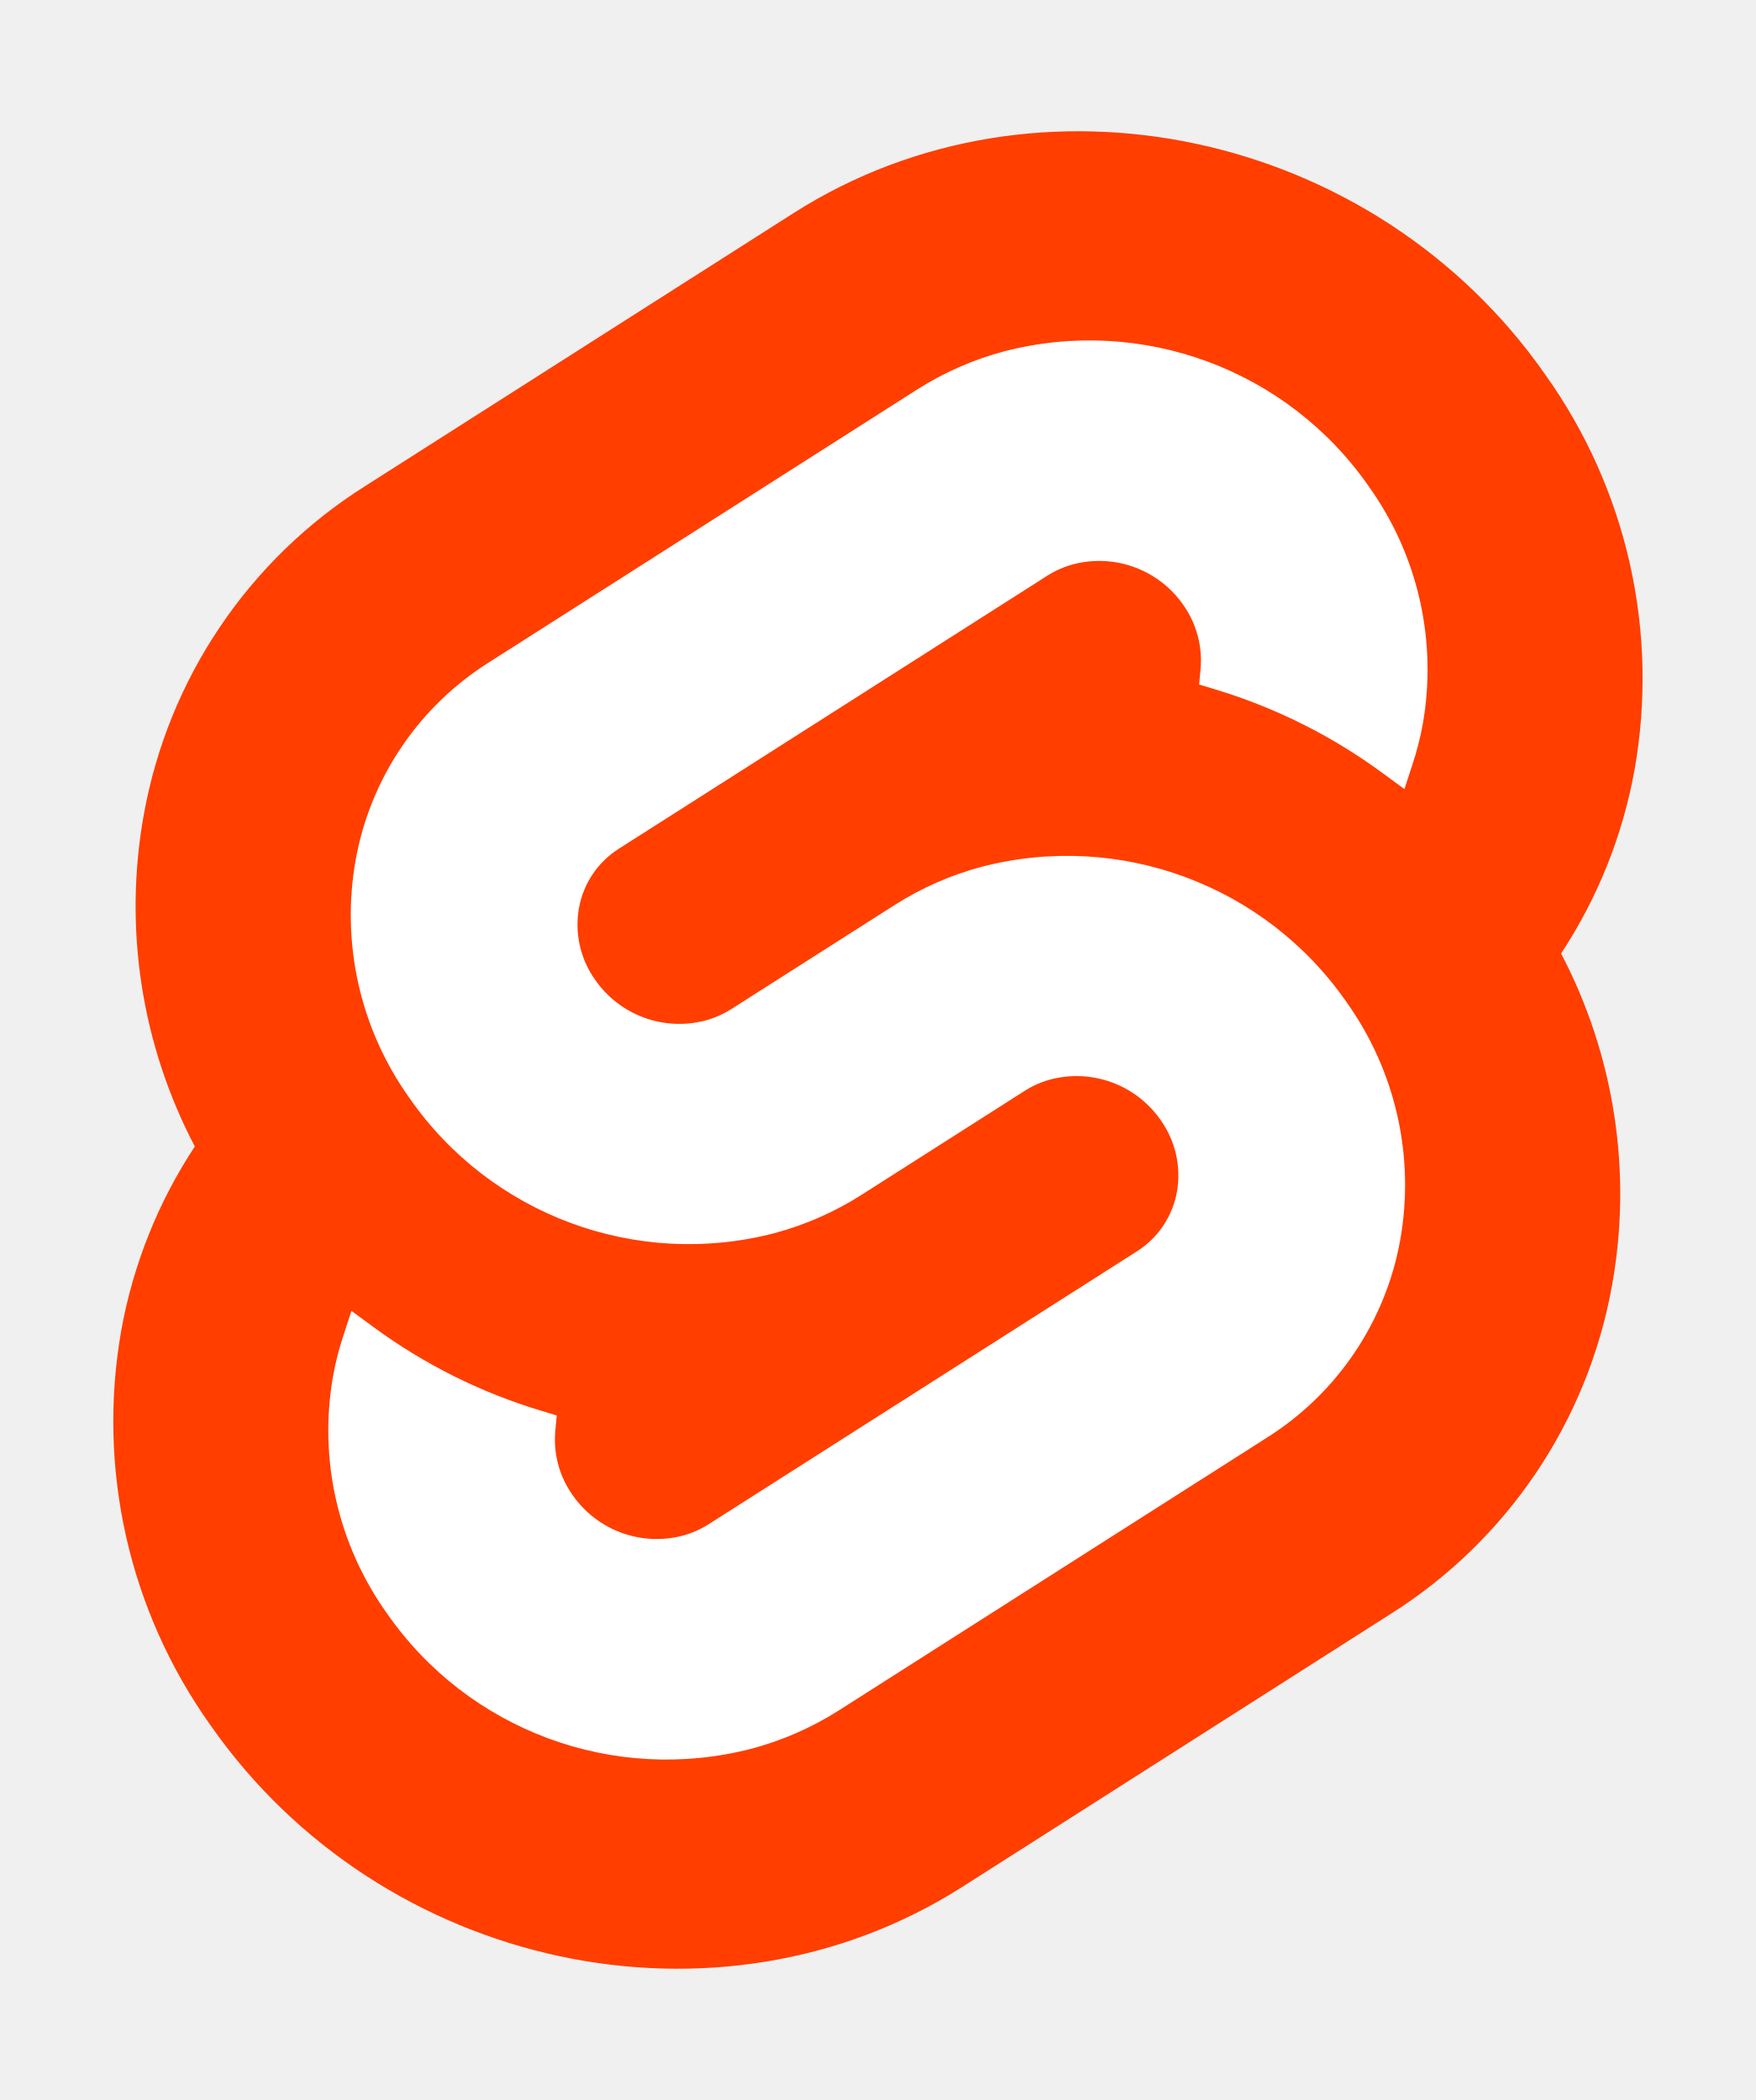
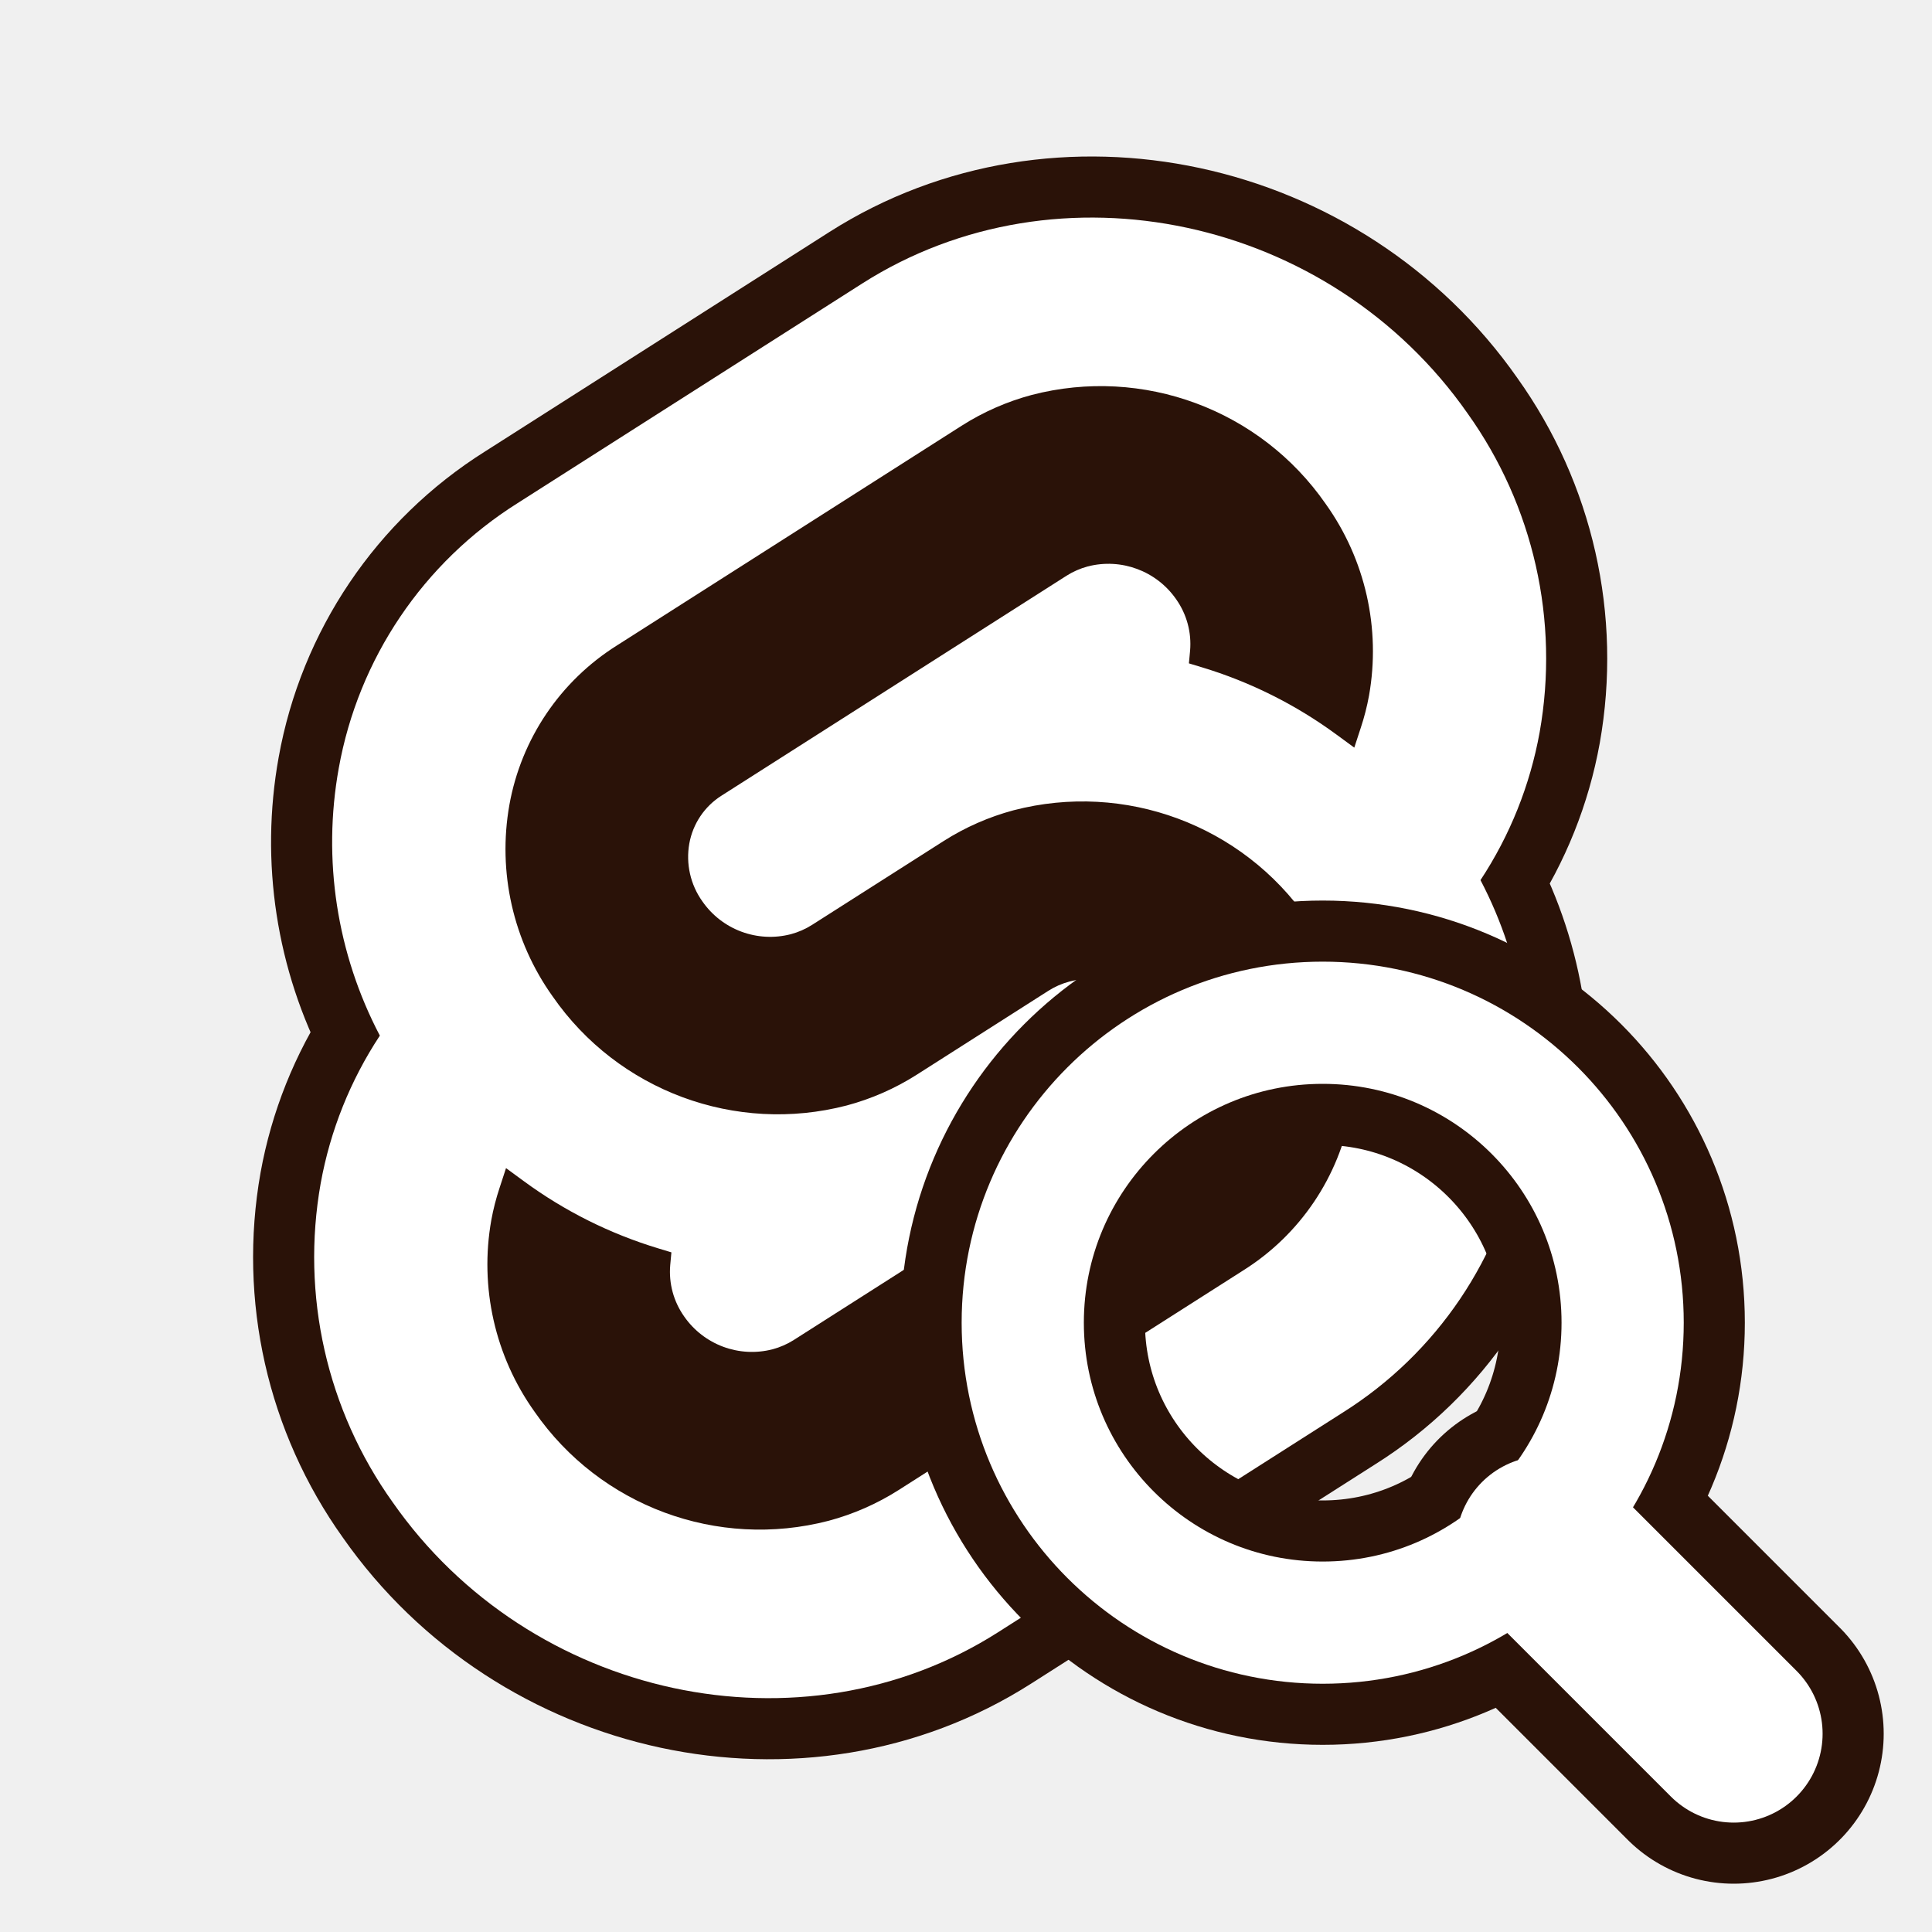
- <svg xmlns="http://www.w3.org/2000/svg" width="107" height="128" viewBox="0 0 107 128">
-   <path d="M94.157 22.819c-10.4-14.885-30.94-19.297-45.792-9.835L22.282 29.608A29.92 29.92 0 0 0 8.764 49.65a31.5 31.5 0 0 0 3.108 20.231 30 30 0 0 0-4.477 11.183 31.9 31.9 0 0 0 5.448 24.116c10.402 14.887 30.942 19.297 45.791 9.835l26.083-16.624A29.92 29.92 0 0 0 98.235 78.35a31.53 31.53 0 0 0-3.105-20.232 30 30 0 0 0 4.474-11.182 31.88 31.88 0 0 0-5.447-24.116" style="fill:#ff3e00" />
-   <path d="M45.817 106.582a20.72 20.72 0 0 1-22.237-8.243 19.17 19.17 0 0 1-3.277-14.503 18 18 0 0 1 .624-2.435l.49-1.498 1.337.981a33.6 33.6 0 0 0 10.203 5.098l.97.294-.09.968a5.85 5.85 0 0 0 1.052 3.878 6.24 6.24 0 0 0 6.695 2.485 5.8 5.8 0 0 0 1.603-.704L69.27 76.28a5.43 5.43 0 0 0 2.45-3.631 5.8 5.8 0 0 0-.987-4.371 6.24 6.24 0 0 0-6.698-2.487 5.7 5.7 0 0 0-1.6.704l-9.953 6.345a19 19 0 0 1-5.296 2.326 20.72 20.72 0 0 1-22.237-8.243 19.17 19.17 0 0 1-3.277-14.502 17.99 17.99 0 0 1 8.13-12.052l26.081-16.623a19 19 0 0 1 5.3-2.329 20.72 20.72 0 0 1 22.237 8.243 19.17 19.17 0 0 1 3.277 14.503 18 18 0 0 1-.624 2.435l-.49 1.498-1.337-.98a33.6 33.6 0 0 0-10.203-5.1l-.97-.294.09-.968a5.86 5.86 0 0 0-1.052-3.878 6.24 6.24 0 0 0-6.696-2.485 5.8 5.8 0 0 0-1.602.704L37.73 51.72a5.42 5.42 0 0 0-2.449 3.63 5.79 5.79 0 0 0 .986 4.372 6.24 6.24 0 0 0 6.698 2.486 5.8 5.8 0 0 0 1.602-.704l9.952-6.342a19 19 0 0 1 5.295-2.328 20.72 20.72 0 0 1 22.237 8.242 19.17 19.17 0 0 1 3.277 14.503 18 18 0 0 1-8.13 12.053l-26.081 16.622a19 19 0 0 1-5.3 2.328" style="fill:#fff" />
+ <svg xmlns="http://www.w3.org/2000/svg" viewBox="0 0 32 32">
+   <g transform="translate(1.3 1.3) scale(.92)">
+     <g transform="translate(2.6 .6) scale(0.238)">
+       <path d="M94.157 22.819c-10.4-14.885-30.94-19.297-45.792-9.835L22.282 29.608A29.92 29.92 0 0 0 8.764 49.65a31.5 31.5 0 0 0 3.108 20.231 30 30 0 0 0-4.477 11.183 31.9 31.9 0 0 0 5.448 24.116c10.402 14.887 30.942 19.297 45.791 9.835l26.083-16.624A29.92 29.92 0 0 0 98.235 78.35a31.53 31.53 0 0 0-3.105-20.232 30 30 0 0 0 4.474-11.182 31.88 31.88 0 0 0-5.447-24.116" fill="#fff" stroke="#2a1208" stroke-width="9.24" stroke-linejoin="round" paint-order="stroke" />
+       <path d="M45.817 106.582a20.72 20.72 0 0 1-22.237-8.243 19.17 19.17 0 0 1-3.277-14.503 18 18 0 0 1 .624-2.435l.49-1.498 1.337.981a33.6 33.6 0 0 0 10.203 5.098l.97.294-.09.968a5.85 5.85 0 0 0 1.052 3.878 6.24 6.24 0 0 0 6.695 2.485 5.8 5.8 0 0 0 1.603-.704L69.27 76.28a5.43 5.43 0 0 0 2.45-3.631 5.8 5.8 0 0 0-.987-4.371 6.24 6.24 0 0 0-6.698-2.487 5.7 5.7 0 0 0-1.6.704l-9.953 6.345a19 19 0 0 1-5.296 2.326 20.72 20.72 0 0 1-22.237-8.243 19.17 19.17 0 0 1-3.277-14.502 17.99 17.99 0 0 1 8.13-12.052l26.081-16.623a19 19 0 0 1 5.3-2.329 20.72 20.72 0 0 1 22.237 8.243 19.17 19.17 0 0 1 3.277 14.503 18 18 0 0 1-.624 2.435l-.49 1.498-1.337-.98a33.6 33.6 0 0 0-10.203-5.1l-.97-.294.09-.968a5.86 5.86 0 0 0-1.052-3.878 6.24 6.24 0 0 0-6.696-2.485 5.8 5.8 0 0 0-1.602.704L37.73 51.72a5.42 5.42 0 0 0-2.449 3.63 5.79 5.79 0 0 0 .986 4.372 6.24 6.24 0 0 0 6.698 2.486 5.8 5.8 0 0 0 1.602-.704l9.952-6.342a19 19 0 0 1 5.295-2.328 20.72 20.72 0 0 1 22.237 8.242 19.17 19.17 0 0 1 3.277 14.503 18 18 0 0 1-8.13 12.053l-26.081 16.622a19 19 0 0 1-5.3 2.328" fill="#2a1208" />
+     </g>
+     <path d="M26.4 26.4 29.8 29.8" stroke="#2a1208" stroke-width="5.4" stroke-linecap="round" />
+     <circle cx="22.4" cy="22.4" r="5.4" fill="none" stroke="#2a1208" stroke-width="4.4" />
+     <path d="M26.4 26.4 29.8 29.8" stroke="#fff" stroke-width="3.2" stroke-linecap="round" />
+     <circle cx="22.4" cy="22.4" r="5.4" fill="none" stroke="#fff" stroke-width="2.2" />
+   </g>
</svg>
